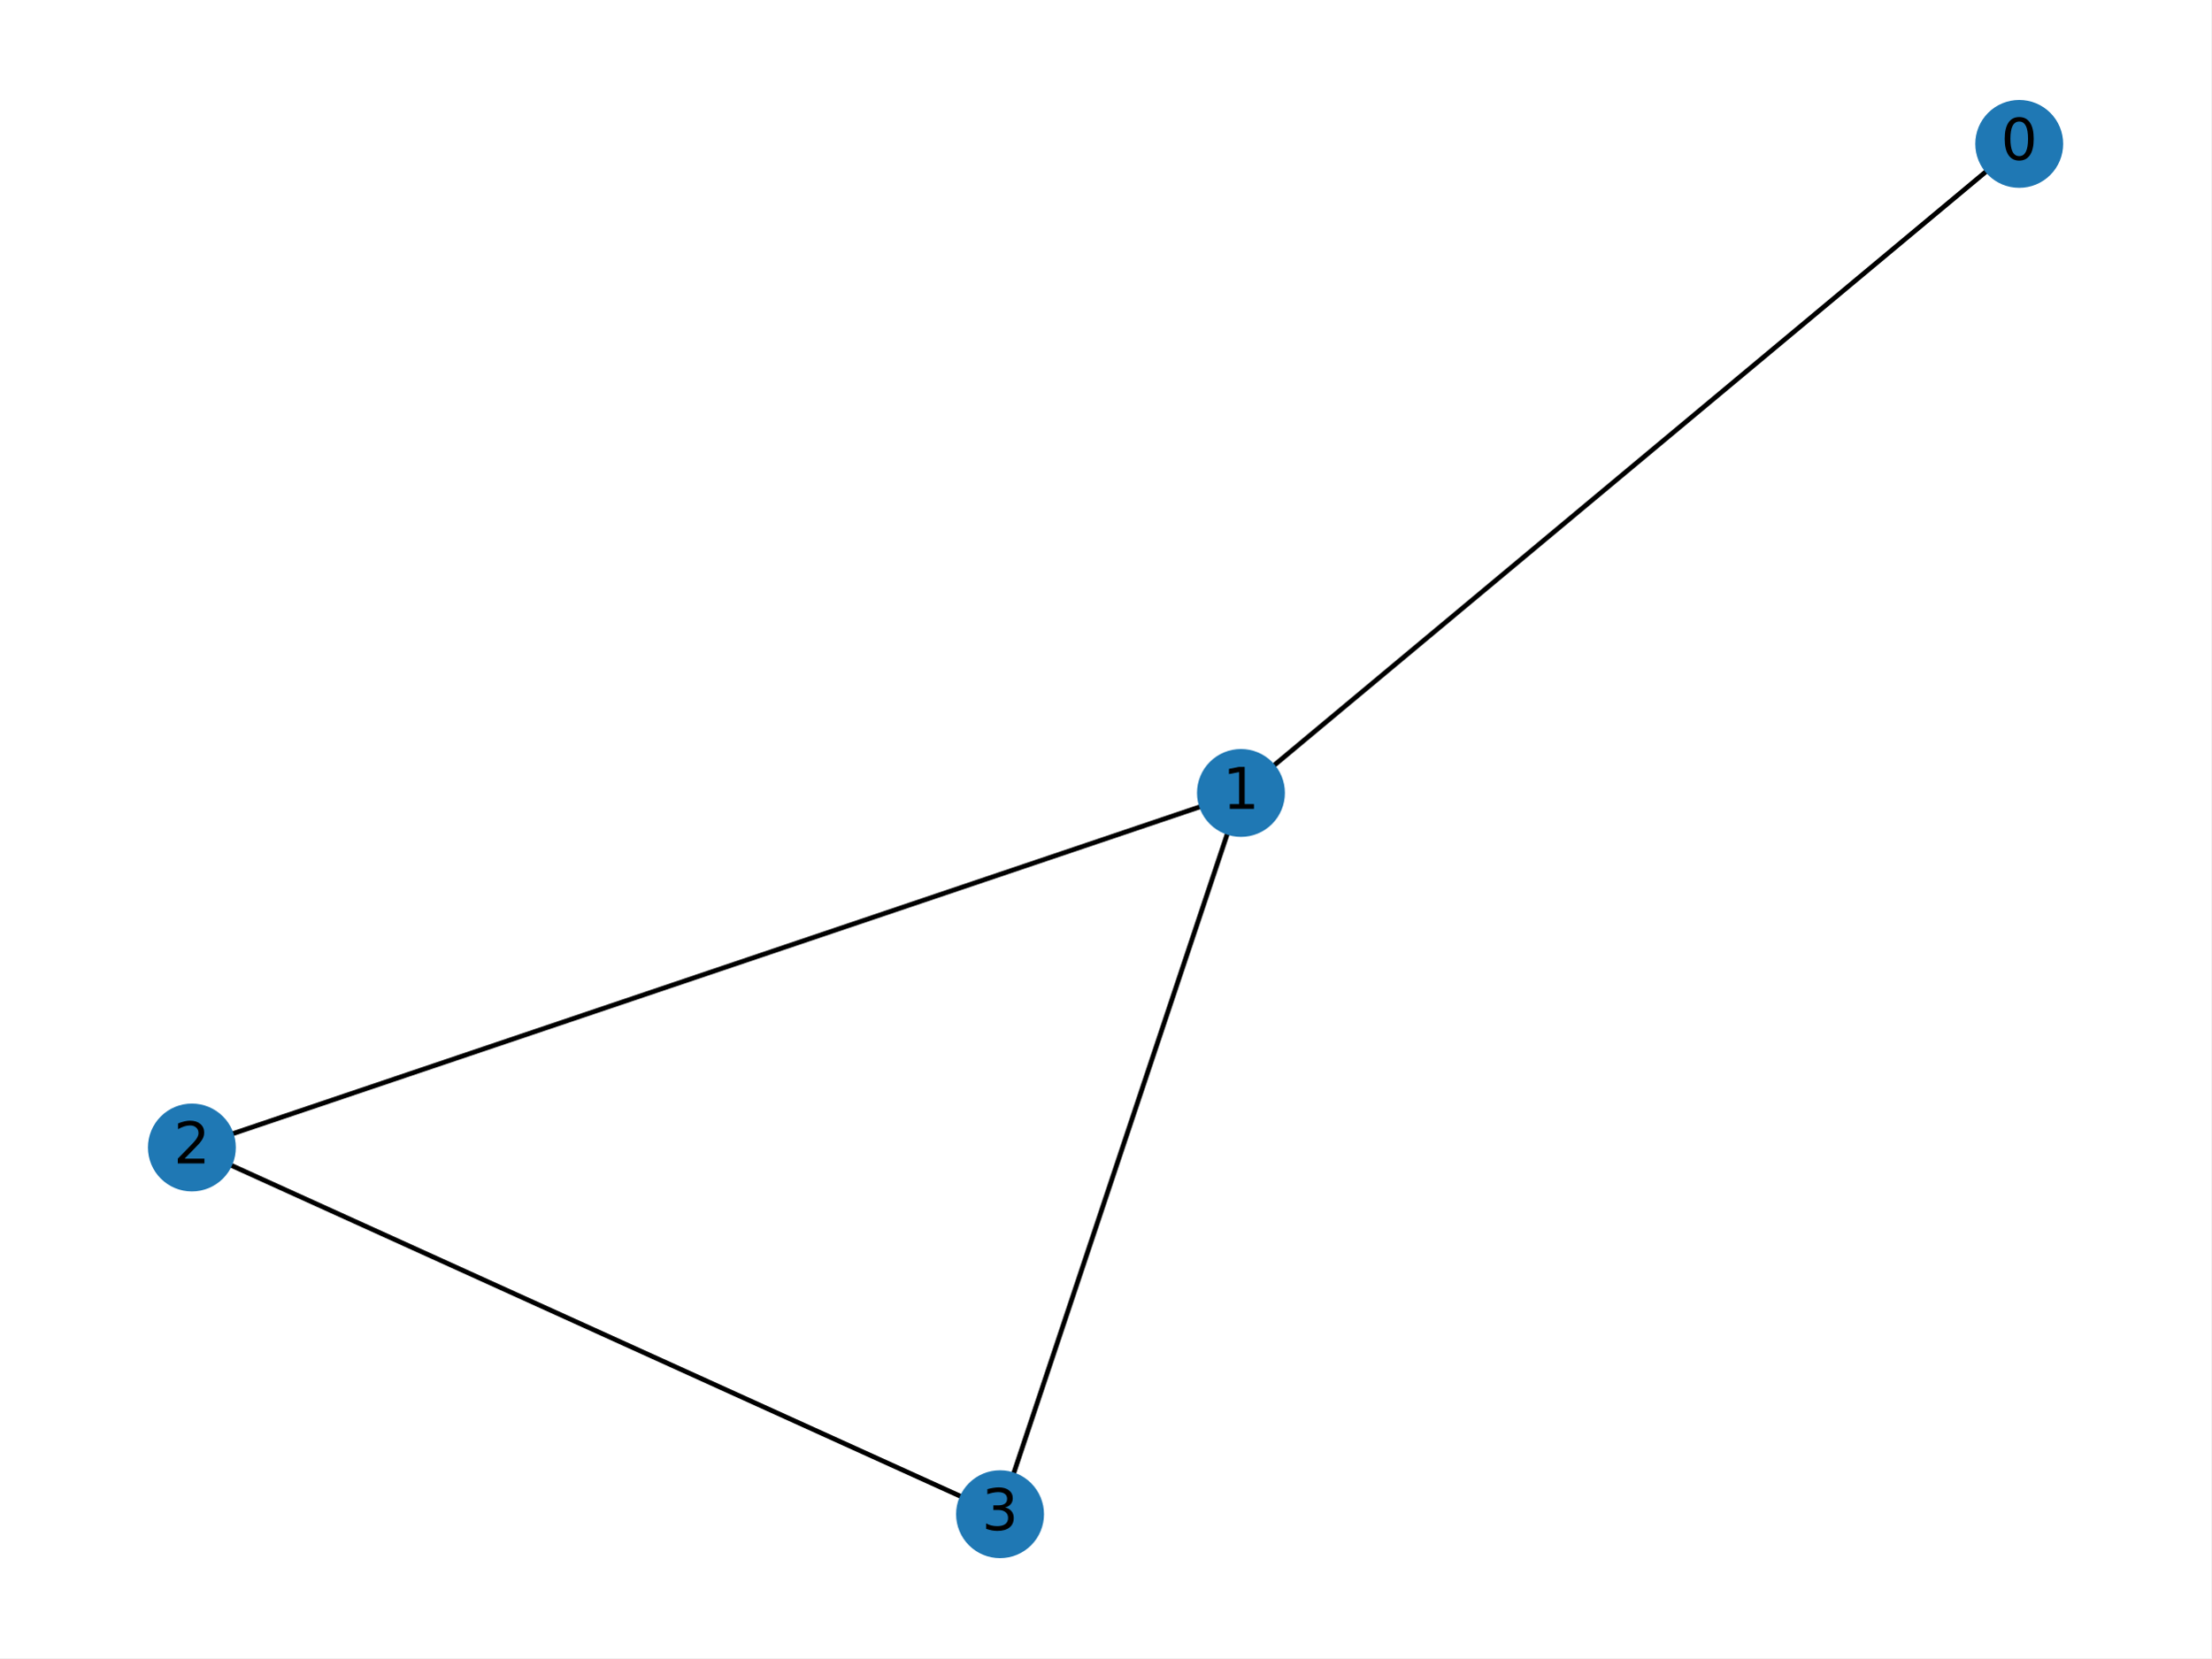
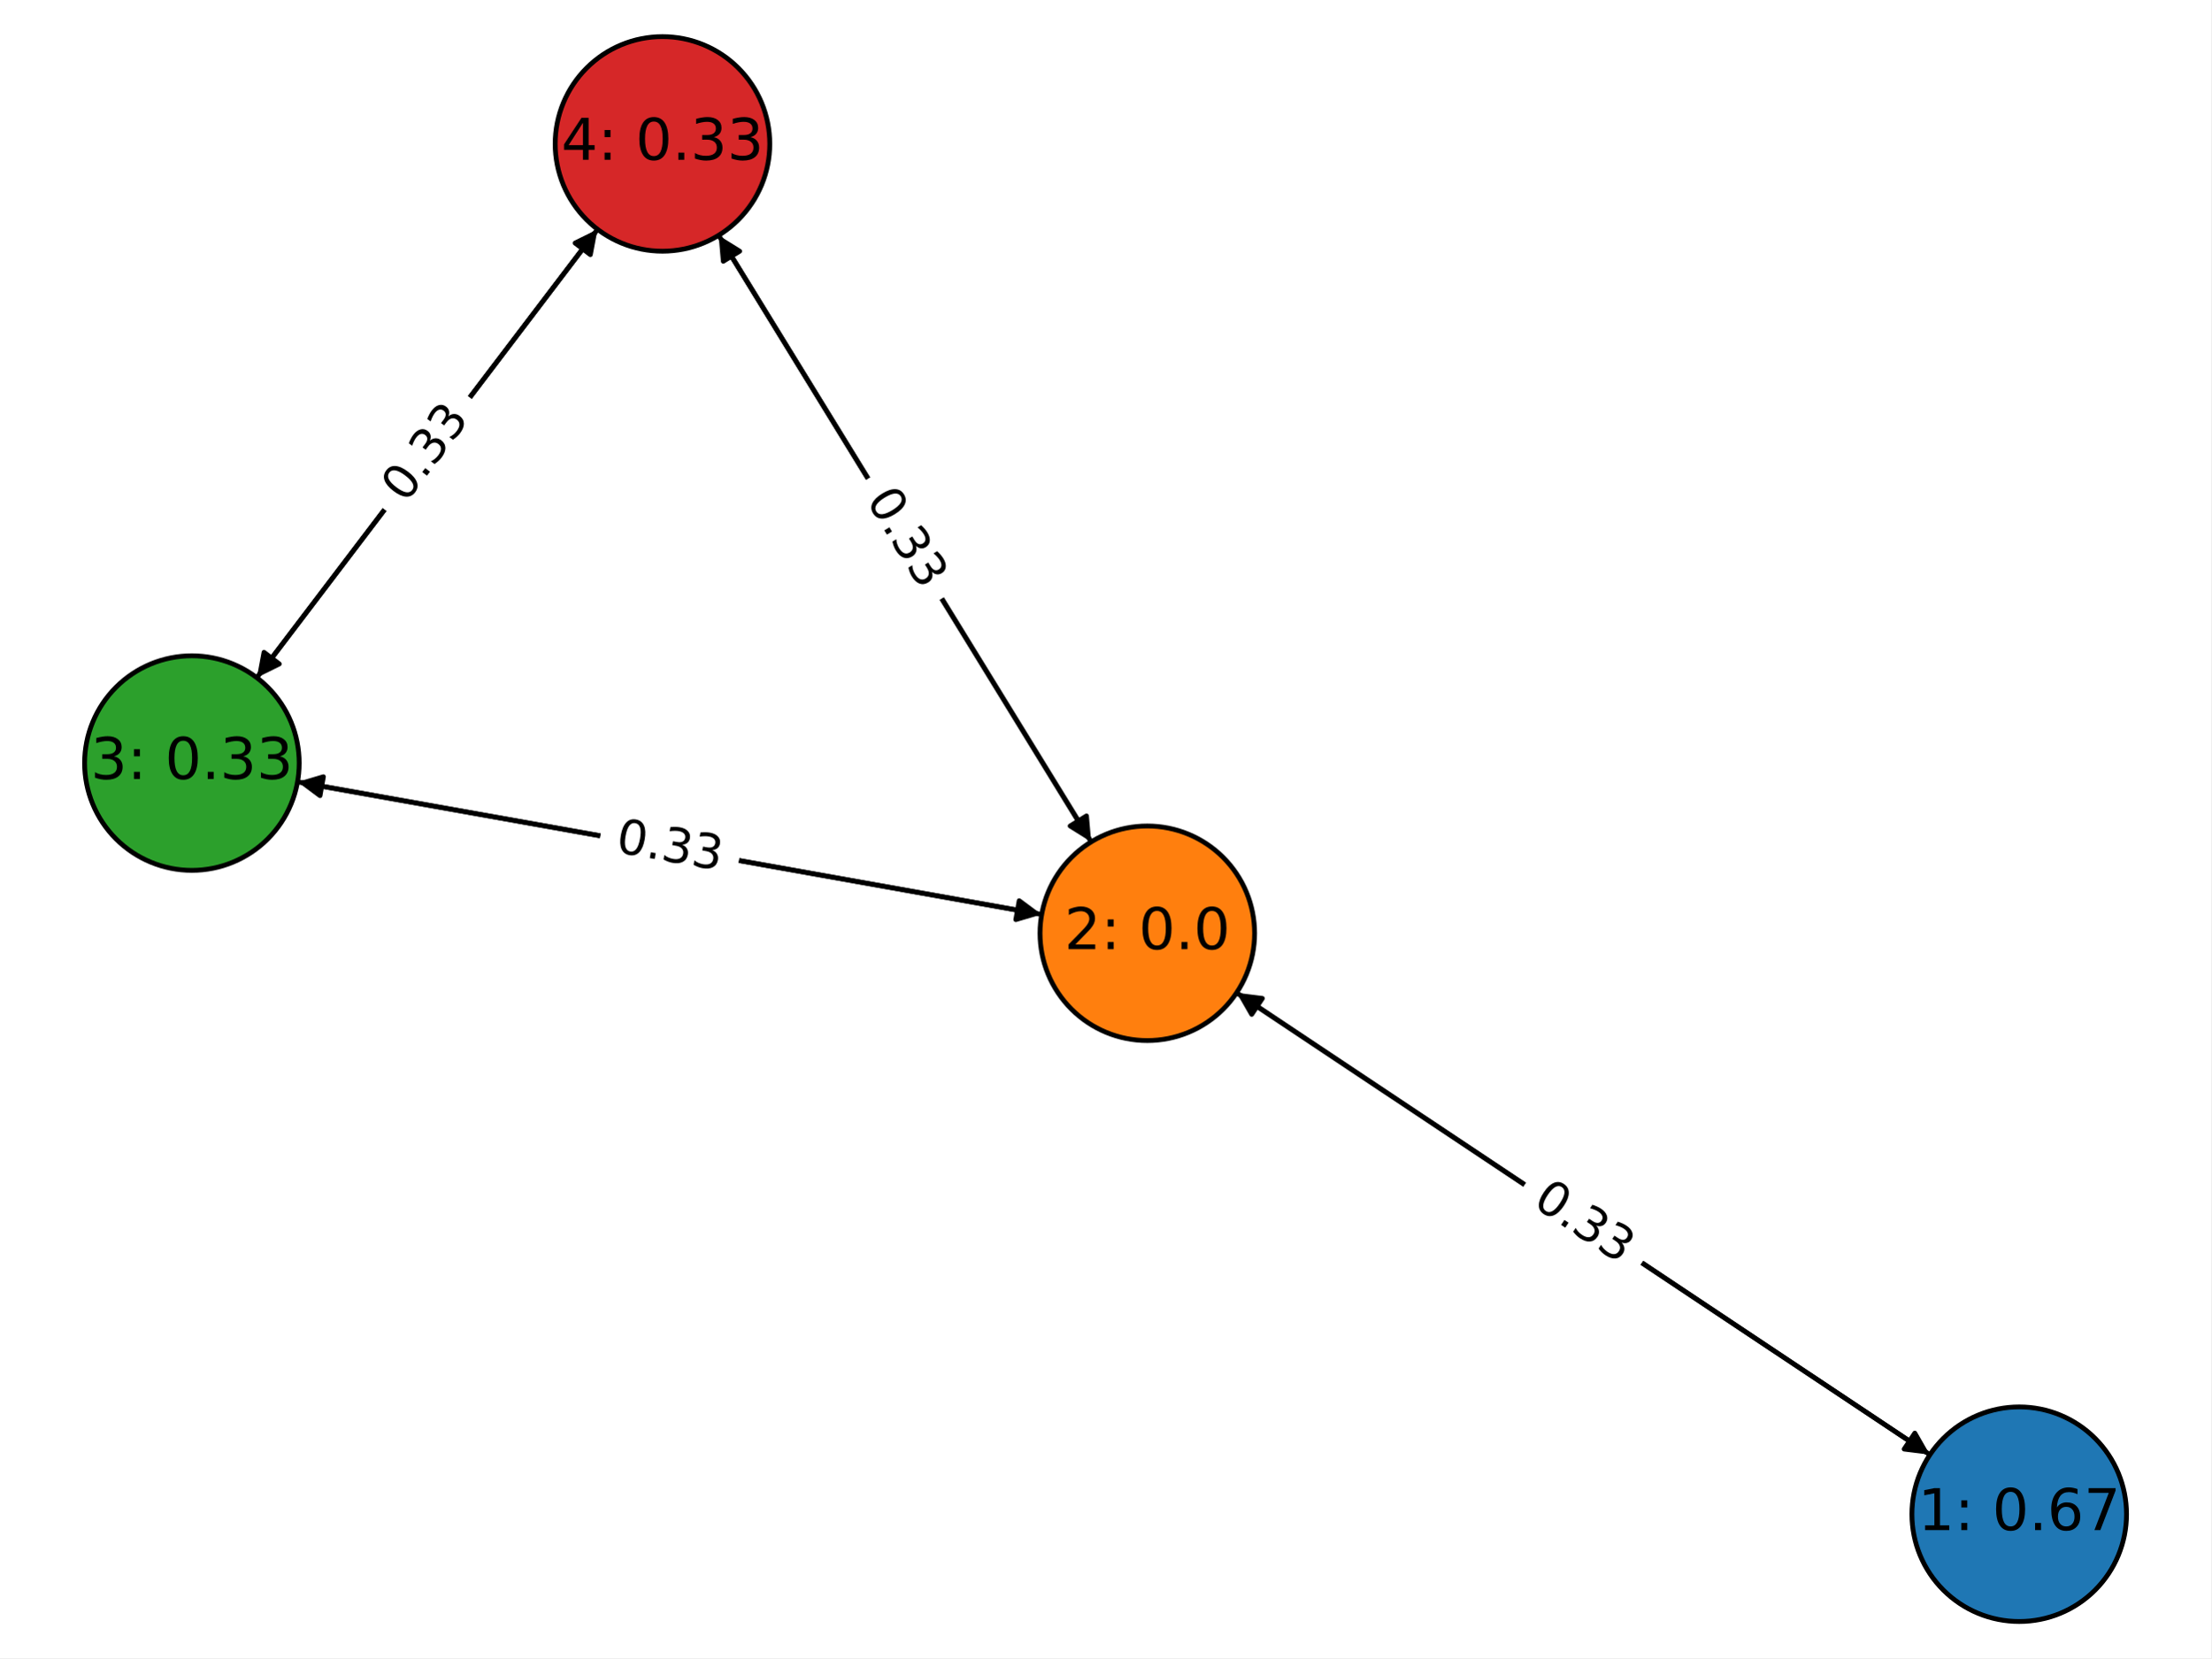
<svg xmlns="http://www.w3.org/2000/svg" xmlns:xlink="http://www.w3.org/1999/xlink" width="460.8pt" height="345.6pt" viewBox="0 0 460.8 345.6" version="1.1">
  <defs>
    <style type="text/css">*{stroke-linejoin: round; stroke-linecap: butt}</style>
  </defs>
  <g id="figure_1">
    <g id="patch_1">
      <path d="M 0 345.6  L 460.8 345.6  L 460.8 0  L 0 0  z " style="fill: #ffffff" />
    </g>
    <g id="axes_1">
-       <g id="LineCollection_1">
-         <path d="M 420.813 29.99  L 258.619 165.274  " clip-path="url(#pdf3f6ca35f)" style="fill: none; stroke: #000000" />
-         <path d="M 258.619 165.274  L 39.987 239.177  " clip-path="url(#pdf3f6ca35f)" style="fill: none; stroke: #000000" />
-         <path d="M 258.619 165.274  L 208.41 315.61  " clip-path="url(#pdf3f6ca35f)" style="fill: none; stroke: #000000" />
-         <path d="M 39.987 239.177  L 208.41 315.61  " clip-path="url(#pdf3f6ca35f)" style="fill: none; stroke: #000000" />
+       <g id="patch_2">
+         <path d="M 402.206 303.211  Q 329.958 255.068 258.641 207.545  " clip-path="url(#pc904dbfdc7)" style="fill: none; stroke: #000000; stroke-linecap: round" />
+         <path d="M 260.861 211.428  L 258.641 207.545  L 263.079 208.099  z " clip-path="url(#pc904dbfdc7)" style="stroke: #000000; stroke-linecap: round" />
+       </g>
+       <g id="patch_3">
+         <path d="M 257.71 206.925  Q 329.957 255.067 401.274 302.59  " clip-path="url(#pc904dbfdc7)" style="fill: none; stroke: #000000; stroke-linecap: round" />
+         <path d="M 399.055 298.708  L 401.274 302.59  L 396.837 302.036  z " clip-path="url(#pc904dbfdc7)" style="stroke: #000000; stroke-linecap: round" />
+       </g>
+       <g id="patch_4">
+         <path d="M 217.09 190.604  Q 139.547 176.787 63.104 163.166  " clip-path="url(#pc904dbfdc7)" style="fill: none; stroke: #000000; stroke-linecap: round" />
+         <path d="M 66.691 165.837  L 63.104 163.166  L 67.393 161.899  z " clip-path="url(#pc904dbfdc7)" style="stroke: #000000; stroke-linecap: round" />
+       </g>
+       <g id="patch_5">
+         <path d="M 227.402 175.473  Q 188.58 112.258 150.344 49.996  " clip-path="url(#pc904dbfdc7)" style="fill: none; stroke: #000000; stroke-linecap: round" />
+         <path d="M 150.733 54.451  L 150.344 49.996  L 154.142 52.358  z " clip-path="url(#pc904dbfdc7)" style="stroke: #000000; stroke-linecap: round" />
+       </g>
+       <g id="patch_6">
+         <path d="M 61.999 162.969  Q 139.543 176.786 215.985 190.407  " clip-path="url(#pc904dbfdc7)" style="fill: none; stroke: #000000; stroke-linecap: round" />
+         <path d="M 212.398 187.736  L 215.985 190.407  L 211.697 191.674  z " clip-path="url(#pc904dbfdc7)" style="stroke: #000000; stroke-linecap: round" />
+       </g>
+       <g id="patch_7">
+         <path d="M 53.518 141.241  Q 89.025 94.516 123.855 48.681  " clip-path="url(#pc904dbfdc7)" style="fill: none; stroke: #000000; stroke-linecap: round" />
+         <path d="M 119.843 50.656  L 123.855 48.681  L 123.027 53.076  z " clip-path="url(#pc904dbfdc7)" style="stroke: #000000; stroke-linecap: round" />
+       </g>
+       <g id="patch_8">
+         <path d="M 149.759 49.043  Q 188.58 112.258 226.816 174.52  " clip-path="url(#pc904dbfdc7)" style="fill: none; stroke: #000000; stroke-linecap: round" />
+         <path d="M 226.427 170.064  L 226.816 174.52  L 223.019 172.158  z " clip-path="url(#pc904dbfdc7)" style="stroke: #000000; stroke-linecap: round" />
+       </g>
+       <g id="patch_9">
+         <path d="M 124.527 47.796  Q 89.02 94.521 54.19 140.357  " clip-path="url(#pc904dbfdc7)" style="fill: none; stroke: #000000; stroke-linecap: round" />
+         <path d="M 58.203 138.382  L 54.19 140.357  L 55.018 135.962  z " clip-path="url(#pc904dbfdc7)" style="stroke: #000000; stroke-linecap: round" />
+       </g>
+       <g id="text_1">
+         <g id="patch_10">
+           <path d="M 316.347 255.418  L 334.875 267.765  Q 337.372 269.428 339.035 266.932  L 344.402 258.878  Q 346.066 256.381 343.569 254.718  L 325.04 242.371  Q 322.544 240.707 320.88 243.204  L 315.514 251.258  Q 313.85 253.754 316.347 255.418  z " clip-path="url(#pc904dbfdc7)" style="fill: #ffffff; stroke: #ffffff; stroke-linejoin: miter" />
+         </g>
+         <g clip-path="url(#pc904dbfdc7)">
+           <g transform="translate(319.1633 251.1907) rotate(-326.3222) scale(0.1 -0.1)">
+             <defs>
+               <path id="DejaVuSans-30" d="M 2034 4250  Q 1547 4250 1301 3770  Q 1056 3291 1056 2328  Q 1056 1369 1301 889  Q 1547 409 2034 409  Q 2525 409 2770 889  Q 3016 1369 3016 2328  Q 3016 3291 2770 3770  Q 2525 4250 2034 4250  z M 2034 4750  Q 2819 4750 3233 4129  Q 3647 3509 3647 2328  Q 3647 1150 3233 529  Q 2819 -91 2034 -91  Q 1250 -91 836 529  Q 422 1150 422 2328  Q 422 3509 836 4129  Q 1250 4750 2034 4750  z " transform="scale(0.015625)" />
+               <path id="DejaVuSans-2e" d="M 684 794  L 1344 794  L 1344 0  L 684 0  L 684 794  z " transform="scale(0.015625)" />
+               <path id="DejaVuSans-33" d="M 2597 2516  Q 3050 2419 3304 2112  Q 3559 1806 3559 1356  Q 3559 666 3084 287  Q 2609 -91 1734 -91  Q 1441 -91 1130 -33  Q 819 25 488 141  L 488 750  Q 750 597 1062 519  Q 1375 441 1716 441  Q 2309 441 2620 675  Q 2931 909 2931 1356  Q 2931 1769 2642 2001  Q 2353 2234 1838 2234  L 1294 2234  L 1294 2753  L 1863 2753  Q 2328 2753 2575 2939  Q 2822 3125 2822 3475  Q 2822 3834 2567 4026  Q 2313 4219 1838 4219  Q 1578 4219 1281 4162  Q 984 4106 628 3988  L 628 4550  Q 988 4650 1302 4700  Q 1616 4750 1894 4750  Q 2613 4750 3031 4423  Q 3450 4097 3450 3541  Q 3450 3153 3228 2886  Q 3006 2619 2597 2516  z " transform="scale(0.015625)" />
+             </defs>
+             <use xlink:href="#DejaVuSans-30" />
+             <use xlink:href="#DejaVuSans-2e" x="63.623" />
+             <use xlink:href="#DejaVuSans-33" x="95.41" />
+             <use xlink:href="#DejaVuSans-33" x="159.033" />
+           </g>
+         </g>
+       </g>
+       <g id="text_2">
+         <g id="patch_11">
+           <path d="M 316.347 255.418  L 334.875 267.765  Q 337.372 269.428 339.035 266.932  L 344.402 258.878  Q 346.066 256.381 343.569 254.718  L 325.04 242.371  Q 322.544 240.707 320.88 243.204  L 315.514 251.258  Q 313.85 253.754 316.347 255.418  z " clip-path="url(#pc904dbfdc7)" style="fill: #ffffff; stroke: #ffffff; stroke-linejoin: miter" />
+         </g>
+         <g clip-path="url(#pc904dbfdc7)">
+           <g transform="translate(319.1633 251.1907) rotate(-326.3222) scale(0.1 -0.1)">
+             <use xlink:href="#DejaVuSans-30" />
+             <use xlink:href="#DejaVuSans-2e" x="63.623" />
+             <use xlink:href="#DejaVuSans-33" x="95.41" />
+             <use xlink:href="#DejaVuSans-33" x="159.033" />
+           </g>
+         </g>
+       </g>
+       <g id="text_3">
+         <g id="patch_12">
+           <path d="M 127.209 182.551  L 149.13 186.457  Q 152.083 186.983 152.609 184.03  L 154.307 174.502  Q 154.833 171.548 151.88 171.022  L 129.96 167.116  Q 127.006 166.59 126.48 169.543  L 124.782 179.071  Q 124.256 182.025 127.209 182.551  z " clip-path="url(#pc904dbfdc7)" style="fill: #ffffff; stroke: #ffffff; stroke-linejoin: miter" />
+         </g>
+         <g clip-path="url(#pc904dbfdc7)">
+           <g transform="translate(128.1004 177.5502) rotate(-349.8971) scale(0.1 -0.1)">
+             <use xlink:href="#DejaVuSans-30" />
+             <use xlink:href="#DejaVuSans-2e" x="63.623" />
+             <use xlink:href="#DejaVuSans-33" x="95.41" />
+             <use xlink:href="#DejaVuSans-33" x="159.033" />
+           </g>
+         </g>
+       </g>
+       <g id="text_4">
+         <g id="patch_13">
+           <path d="M 176.074 106.873  L 187.726 125.847  Q 189.296 128.403 191.853 126.833  L 200.1 121.769  Q 202.656 120.199 201.086 117.642  L 189.434 98.669  Q 187.864 96.112 185.308 97.682  L 177.061 102.747  Q 174.505 104.317 176.074 106.873  z " clip-path="url(#pc904dbfdc7)" style="fill: #ffffff; stroke: #ffffff; stroke-linejoin: miter" />
+         </g>
+         <g clip-path="url(#pc904dbfdc7)">
+           <g transform="translate(180.4031 104.2152) rotate(-301.5548) scale(0.1 -0.1)">
+             <use xlink:href="#DejaVuSans-30" />
+             <use xlink:href="#DejaVuSans-2e" x="63.623" />
+             <use xlink:href="#DejaVuSans-33" x="95.41" />
+             <use xlink:href="#DejaVuSans-33" x="159.033" />
+           </g>
+         </g>
+       </g>
+       <g id="text_5">
+         <g id="patch_14">
+           <path d="M 127.209 182.551  L 149.13 186.457  Q 152.083 186.983 152.609 184.03  L 154.307 174.502  Q 154.833 171.548 151.88 171.022  L 129.96 167.116  Q 127.006 166.59 126.48 169.543  L 124.782 179.071  Q 124.256 182.025 127.209 182.551  z " clip-path="url(#pc904dbfdc7)" style="fill: #ffffff; stroke: #ffffff; stroke-linejoin: miter" />
+         </g>
+         <g clip-path="url(#pc904dbfdc7)">
+           <g transform="translate(128.1004 177.5502) rotate(-349.8971) scale(0.1 -0.1)">
+             <use xlink:href="#DejaVuSans-30" />
+             <use xlink:href="#DejaVuSans-2e" x="63.623" />
+             <use xlink:href="#DejaVuSans-33" x="95.41" />
+             <use xlink:href="#DejaVuSans-33" x="159.033" />
+           </g>
+         </g>
+       </g>
+       <g id="text_6">
+         <g id="patch_15">
+           <path d="M 88.528 108.126  L 102 90.398  Q 103.815 88.009 101.426 86.194  L 93.721 80.338  Q 91.332 78.523 89.517 80.912  L 76.045 98.64  Q 74.23 101.028 76.619 102.843  L 84.325 108.699  Q 86.713 110.514 88.528 108.126  z " clip-path="url(#pc904dbfdc7)" style="fill: #ffffff; stroke: #ffffff; stroke-linejoin: miter" />
+         </g>
+         <g clip-path="url(#pc904dbfdc7)">
+           <g transform="translate(84.48379 105.0522) rotate(-52.76854) scale(0.1 -0.1)">
+             <use xlink:href="#DejaVuSans-30" />
+             <use xlink:href="#DejaVuSans-2e" x="63.623" />
+             <use xlink:href="#DejaVuSans-33" x="95.41" />
+             <use xlink:href="#DejaVuSans-33" x="159.033" />
+           </g>
+         </g>
+       </g>
+       <g id="text_7">
+         <g id="patch_16">
+           <path d="M 176.074 106.873  L 187.726 125.847  Q 189.296 128.403 191.853 126.833  L 200.1 121.769  Q 202.656 120.199 201.086 117.642  L 189.434 98.669  Q 187.864 96.112 185.308 97.682  L 177.061 102.747  Q 174.505 104.317 176.074 106.873  z " clip-path="url(#pc904dbfdc7)" style="fill: #ffffff; stroke: #ffffff; stroke-linejoin: miter" />
+         </g>
+         <g clip-path="url(#pc904dbfdc7)">
+           <g transform="translate(180.4031 104.2152) rotate(-301.5548) scale(0.1 -0.1)">
+             <use xlink:href="#DejaVuSans-30" />
+             <use xlink:href="#DejaVuSans-2e" x="63.623" />
+             <use xlink:href="#DejaVuSans-33" x="95.41" />
+             <use xlink:href="#DejaVuSans-33" x="159.033" />
+           </g>
+         </g>
+       </g>
+       <g id="text_8">
+         <g id="patch_17">
+           <path d="M 88.528 108.126  L 102 90.398  Q 103.815 88.009 101.426 86.194  L 93.721 80.338  Q 91.332 78.523 89.517 80.912  L 76.045 98.64  Q 74.23 101.028 76.619 102.843  L 84.325 108.699  Q 86.713 110.514 88.528 108.126  z " clip-path="url(#pc904dbfdc7)" style="fill: #ffffff; stroke: #ffffff; stroke-linejoin: miter" />
+         </g>
+         <g clip-path="url(#pc904dbfdc7)">
+           <g transform="translate(84.48379 105.0522) rotate(-52.76854) scale(0.1 -0.1)">
+             <use xlink:href="#DejaVuSans-30" />
+             <use xlink:href="#DejaVuSans-2e" x="63.623" />
+             <use xlink:href="#DejaVuSans-33" x="95.41" />
+             <use xlink:href="#DejaVuSans-33" x="159.033" />
+           </g>
+         </g>
      </g>
      <g id="PathCollection_1">
        <defs>
-           <path id="m20a4694ec0" d="M 0 8.66  C 2.297 8.66 4.5 7.748 6.124 6.124  C 7.748 4.5 8.66 2.297 8.66 0  C 8.66 -2.297 7.748 -4.5 6.124 -6.124  C 4.5 -7.748 2.297 -8.66 0 -8.66  C -2.297 -8.66 -4.5 -7.748 -6.124 -6.124  C -7.748 -4.5 -8.66 -2.297 -8.66 0  C -8.66 2.297 -7.748 4.5 -6.124 6.124  C -4.5 7.748 -2.297 8.66 0 8.66  z " style="stroke: #1f78b4" />
+           <path id="C0_0_bd5ceb222a" d="M 0 22.361  C 5.93 22.361 11.618 20.005 15.811 15.811  C 20.005 11.618 22.361 5.93 22.361 -0  C 22.361 -5.93 20.005 -11.618 15.811 -15.811  C 11.618 -20.005 5.93 -22.361 0 -22.361  C -5.93 -22.361 -11.618 -20.005 -15.811 -15.811  C -20.005 -11.618 -22.361 -5.93 -22.361 0  C -22.361 5.93 -20.005 11.618 -15.811 15.811  C -11.618 20.005 -5.93 22.361 0 22.361  z " />
        </defs>
-         <g clip-path="url(#pdf3f6ca35f)">
-           <use xlink:href="#m20a4694ec0" x="420.813" y="29.99" style="fill: #1f78b4; stroke: #1f78b4" />
-           <use xlink:href="#m20a4694ec0" x="258.619" y="165.274" style="fill: #1f78b4; stroke: #1f78b4" />
-           <use xlink:href="#m20a4694ec0" x="39.987" y="239.177" style="fill: #1f78b4; stroke: #1f78b4" />
-           <use xlink:href="#m20a4694ec0" x="208.41" y="315.61" style="fill: #1f78b4; stroke: #1f78b4" />
-         </g>
-       </g>
-       <g id="text_1">
-         <g clip-path="url(#pdf3f6ca35f)">
-           <g transform="translate(416.9957 33.30133) scale(0.12 -0.12)">
-             <defs>
-               <path id="DejaVuSans-30" d="M 2034 4250  Q 1547 4250 1301 3770  Q 1056 3291 1056 2328  Q 1056 1369 1301 889  Q 1547 409 2034 409  Q 2525 409 2770 889  Q 3016 1369 3016 2328  Q 3016 3291 2770 3770  Q 2525 4250 2034 4250  z M 2034 4750  Q 2819 4750 3233 4129  Q 3647 3509 3647 2328  Q 3647 1150 3233 529  Q 2819 -91 2034 -91  Q 1250 -91 836 529  Q 422 1150 422 2328  Q 422 3509 836 4129  Q 1250 4750 2034 4750  z " transform="scale(0.015625)" />
-             </defs>
-             <use xlink:href="#DejaVuSans-30" />
-           </g>
-         </g>
-       </g>
-       <g id="text_2">
-         <g clip-path="url(#pdf3f6ca35f)">
-           <g transform="translate(254.8016 168.5857) scale(0.12 -0.12)">
+         <g clip-path="url(#pc904dbfdc7)">
+           <use xlink:href="#C0_0_bd5ceb222a" x="420.813" y="315.61" style="fill: #1f77b4; stroke: #000000" />
+         </g>
+         <g clip-path="url(#pc904dbfdc7)">
+           <use xlink:href="#C0_0_bd5ceb222a" x="239.103" y="194.526" style="fill: #ff7f0e; stroke: #000000" />
+         </g>
+         <g clip-path="url(#pc904dbfdc7)">
+           <use xlink:href="#C0_0_bd5ceb222a" x="39.987" y="159.047" style="fill: #2ca02c; stroke: #000000" />
+         </g>
+         <g clip-path="url(#pc904dbfdc7)">
+           <use xlink:href="#C0_0_bd5ceb222a" x="138.058" y="29.99" style="fill: #d62728; stroke: #000000" />
+         </g>
+       </g>
+       <g id="text_9">
+         <g clip-path="url(#pc904dbfdc7)">
+           <g transform="translate(399.7082 318.9212) scale(0.12 -0.12)">
            <defs>
              <path id="DejaVuSans-31" d="M 794 531  L 1825 531  L 1825 4091  L 703 3866  L 703 4441  L 1819 4666  L 2450 4666  L 2450 531  L 3481 531  L 3481 0  L 794 0  L 794 531  z " transform="scale(0.015625)" />
+               <path id="DejaVuSans-3a" d="M 750 794  L 1409 794  L 1409 0  L 750 0  L 750 794  z M 750 3309  L 1409 3309  L 1409 2516  L 750 2516  L 750 3309  z " transform="scale(0.015625)" />
+               <path id="DejaVuSans-20" transform="scale(0.015625)" />
+               <path id="DejaVuSans-36" d="M 2113 2584  Q 1688 2584 1439 2293  Q 1191 2003 1191 1497  Q 1191 994 1439 701  Q 1688 409 2113 409  Q 2538 409 2786 701  Q 3034 994 3034 1497  Q 3034 2003 2786 2293  Q 2538 2584 2113 2584  z M 3366 4563  L 3366 3988  Q 3128 4100 2886 4159  Q 2644 4219 2406 4219  Q 1781 4219 1451 3797  Q 1122 3375 1075 2522  Q 1259 2794 1537 2939  Q 1816 3084 2150 3084  Q 2853 3084 3261 2657  Q 3669 2231 3669 1497  Q 3669 778 3244 343  Q 2819 -91 2113 -91  Q 1303 -91 875 529  Q 447 1150 447 2328  Q 447 3434 972 4092  Q 1497 4750 2381 4750  Q 2619 4750 2861 4703  Q 3103 4656 3366 4563  z " transform="scale(0.015625)" />
+               <path id="DejaVuSans-37" d="M 525 4666  L 3525 4666  L 3525 4397  L 1831 0  L 1172 0  L 2766 4134  L 525 4134  L 525 4666  z " transform="scale(0.015625)" />
            </defs>
            <use xlink:href="#DejaVuSans-31" />
-           </g>
-         </g>
-       </g>
-       <g id="text_3">
-         <g clip-path="url(#pdf3f6ca35f)">
-           <g transform="translate(36.16928 242.4879) scale(0.12 -0.12)">
+             <use xlink:href="#DejaVuSans-3a" x="63.623" />
+             <use xlink:href="#DejaVuSans-20" x="97.314" />
+             <use xlink:href="#DejaVuSans-30" x="129.102" />
+             <use xlink:href="#DejaVuSans-2e" x="192.725" />
+             <use xlink:href="#DejaVuSans-36" x="224.512" />
+             <use xlink:href="#DejaVuSans-37" x="288.135" />
+           </g>
+         </g>
+       </g>
+       <g id="text_10">
+         <g clip-path="url(#pc904dbfdc7)">
+           <g transform="translate(221.815 197.8369) scale(0.12 -0.12)">
            <defs>
              <path id="DejaVuSans-32" d="M 1228 531  L 3431 531  L 3431 0  L 469 0  L 469 531  Q 828 903 1448 1529  Q 2069 2156 2228 2338  Q 2531 2678 2651 2914  Q 2772 3150 2772 3378  Q 2772 3750 2511 3984  Q 2250 4219 1831 4219  Q 1534 4219 1204 4116  Q 875 4013 500 3803  L 500 4441  Q 881 4594 1212 4672  Q 1544 4750 1819 4750  Q 2544 4750 2975 4387  Q 3406 4025 3406 3419  Q 3406 3131 3298 2873  Q 3191 2616 2906 2266  Q 2828 2175 2409 1742  Q 1991 1309 1228 531  z " transform="scale(0.015625)" />
            </defs>
            <use xlink:href="#DejaVuSans-32" />
-           </g>
-         </g>
-       </g>
-       <g id="text_4">
-         <g clip-path="url(#pdf3f6ca35f)">
-           <g transform="translate(204.5925 318.9212) scale(0.12 -0.12)">
-             <defs>
-               <path id="DejaVuSans-33" d="M 2597 2516  Q 3050 2419 3304 2112  Q 3559 1806 3559 1356  Q 3559 666 3084 287  Q 2609 -91 1734 -91  Q 1441 -91 1130 -33  Q 819 25 488 141  L 488 750  Q 750 597 1062 519  Q 1375 441 1716 441  Q 2309 441 2620 675  Q 2931 909 2931 1356  Q 2931 1769 2642 2001  Q 2353 2234 1838 2234  L 1294 2234  L 1294 2753  L 1863 2753  Q 2328 2753 2575 2939  Q 2822 3125 2822 3475  Q 2822 3834 2567 4026  Q 2313 4219 1838 4219  Q 1578 4219 1281 4162  Q 984 4106 628 3988  L 628 4550  Q 988 4650 1302 4700  Q 1616 4750 1894 4750  Q 2613 4750 3031 4423  Q 3450 4097 3450 3541  Q 3450 3153 3228 2886  Q 3006 2619 2597 2516  z " transform="scale(0.015625)" />
-             </defs>
+             <use xlink:href="#DejaVuSans-3a" x="63.623" />
+             <use xlink:href="#DejaVuSans-20" x="97.314" />
+             <use xlink:href="#DejaVuSans-30" x="129.102" />
+             <use xlink:href="#DejaVuSans-2e" x="192.725" />
+             <use xlink:href="#DejaVuSans-30" x="224.512" />
+           </g>
+         </g>
+       </g>
+       <g id="text_11">
+         <g clip-path="url(#pc904dbfdc7)">
+           <g transform="translate(18.88178 162.3586) scale(0.12 -0.12)">
            <use xlink:href="#DejaVuSans-33" />
+             <use xlink:href="#DejaVuSans-3a" x="63.623" />
+             <use xlink:href="#DejaVuSans-20" x="97.314" />
+             <use xlink:href="#DejaVuSans-30" x="129.102" />
+             <use xlink:href="#DejaVuSans-2e" x="192.725" />
+             <use xlink:href="#DejaVuSans-33" x="224.512" />
+             <use xlink:href="#DejaVuSans-33" x="288.135" />
+           </g>
+         </g>
+       </g>
+       <g id="text_12">
+         <g clip-path="url(#pc904dbfdc7)">
+           <g transform="translate(116.9533 33.30133) scale(0.12 -0.12)">
+             <defs>
+               <path id="DejaVuSans-34" d="M 2419 4116  L 825 1625  L 2419 1625  L 2419 4116  z M 2253 4666  L 3047 4666  L 3047 1625  L 3713 1625  L 3713 1100  L 3047 1100  L 3047 0  L 2419 0  L 2419 1100  L 313 1100  L 313 1709  L 2253 4666  z " transform="scale(0.015625)" />
+             </defs>
+             <use xlink:href="#DejaVuSans-34" />
+             <use xlink:href="#DejaVuSans-3a" x="63.623" />
+             <use xlink:href="#DejaVuSans-20" x="97.314" />
+             <use xlink:href="#DejaVuSans-30" x="129.102" />
+             <use xlink:href="#DejaVuSans-2e" x="192.725" />
+             <use xlink:href="#DejaVuSans-33" x="224.512" />
+             <use xlink:href="#DejaVuSans-33" x="288.135" />
          </g>
        </g>
      </g>
    </g>
  </g>
  <defs>
-     <clipPath id="pdf3f6ca35f">
+     <clipPath id="pc904dbfdc7">
      <rect x="0" y="0" width="460.8" height="345.6" />
    </clipPath>
  </defs>
</svg>
